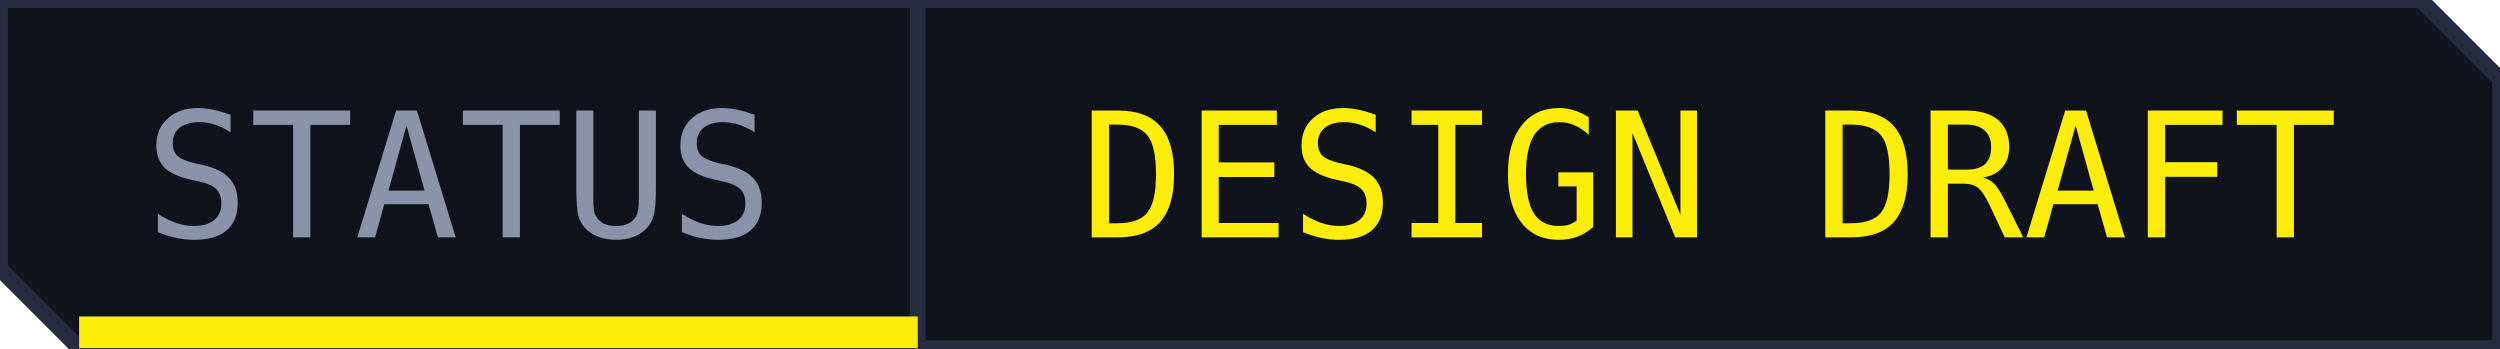
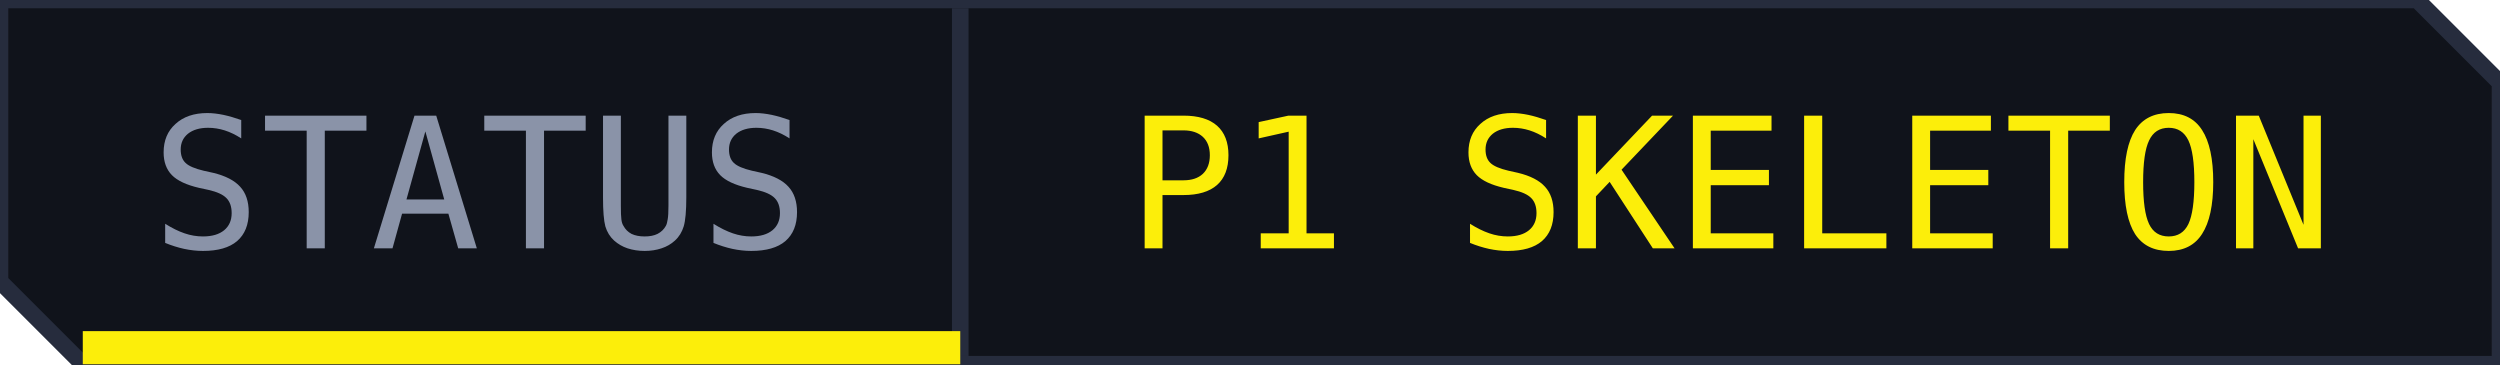
- <svg xmlns="http://www.w3.org/2000/svg" width="158" height="22" viewBox="0 0 158 22" role="img" aria-label="status: design draft">
-   <path d="M0,0 H153 L158,5 V22 H5 L0,17 Z" fill="#10131b" stroke="#262c3d" />
+ <svg xmlns="http://www.w3.org/2000/svg" width="151" height="22" viewBox="0 0 151 22" role="img" aria-label="status: P1 skeleton">
+   <path d="M0,0 H146 L151,5 V22 H5 L0,17 Z" fill="#10131b" stroke="#262c3d" />
  <path d="M58,0.5 V21.5" stroke="#262c3d" />
  <path d="M5,21 H58" stroke="#fcee0a" stroke-width="2" />
  <g font-family="Consolas, 'DejaVu Sans Mono', Menlo, monospace" font-size="11" text-anchor="middle">
    <text x="29.0" y="15" fill="#8a93a8" textLength="42.0" lengthAdjust="spacingAndGlyphs">STATUS</text>
-     <text x="108.0" y="15" fill="#fcee0a" textLength="84.0" lengthAdjust="spacingAndGlyphs">DESIGN DRAFT</text>
+     <text x="104.5" y="15" fill="#fcee0a" textLength="77.0" lengthAdjust="spacingAndGlyphs">P1 SKELETON</text>
  </g>
</svg>
